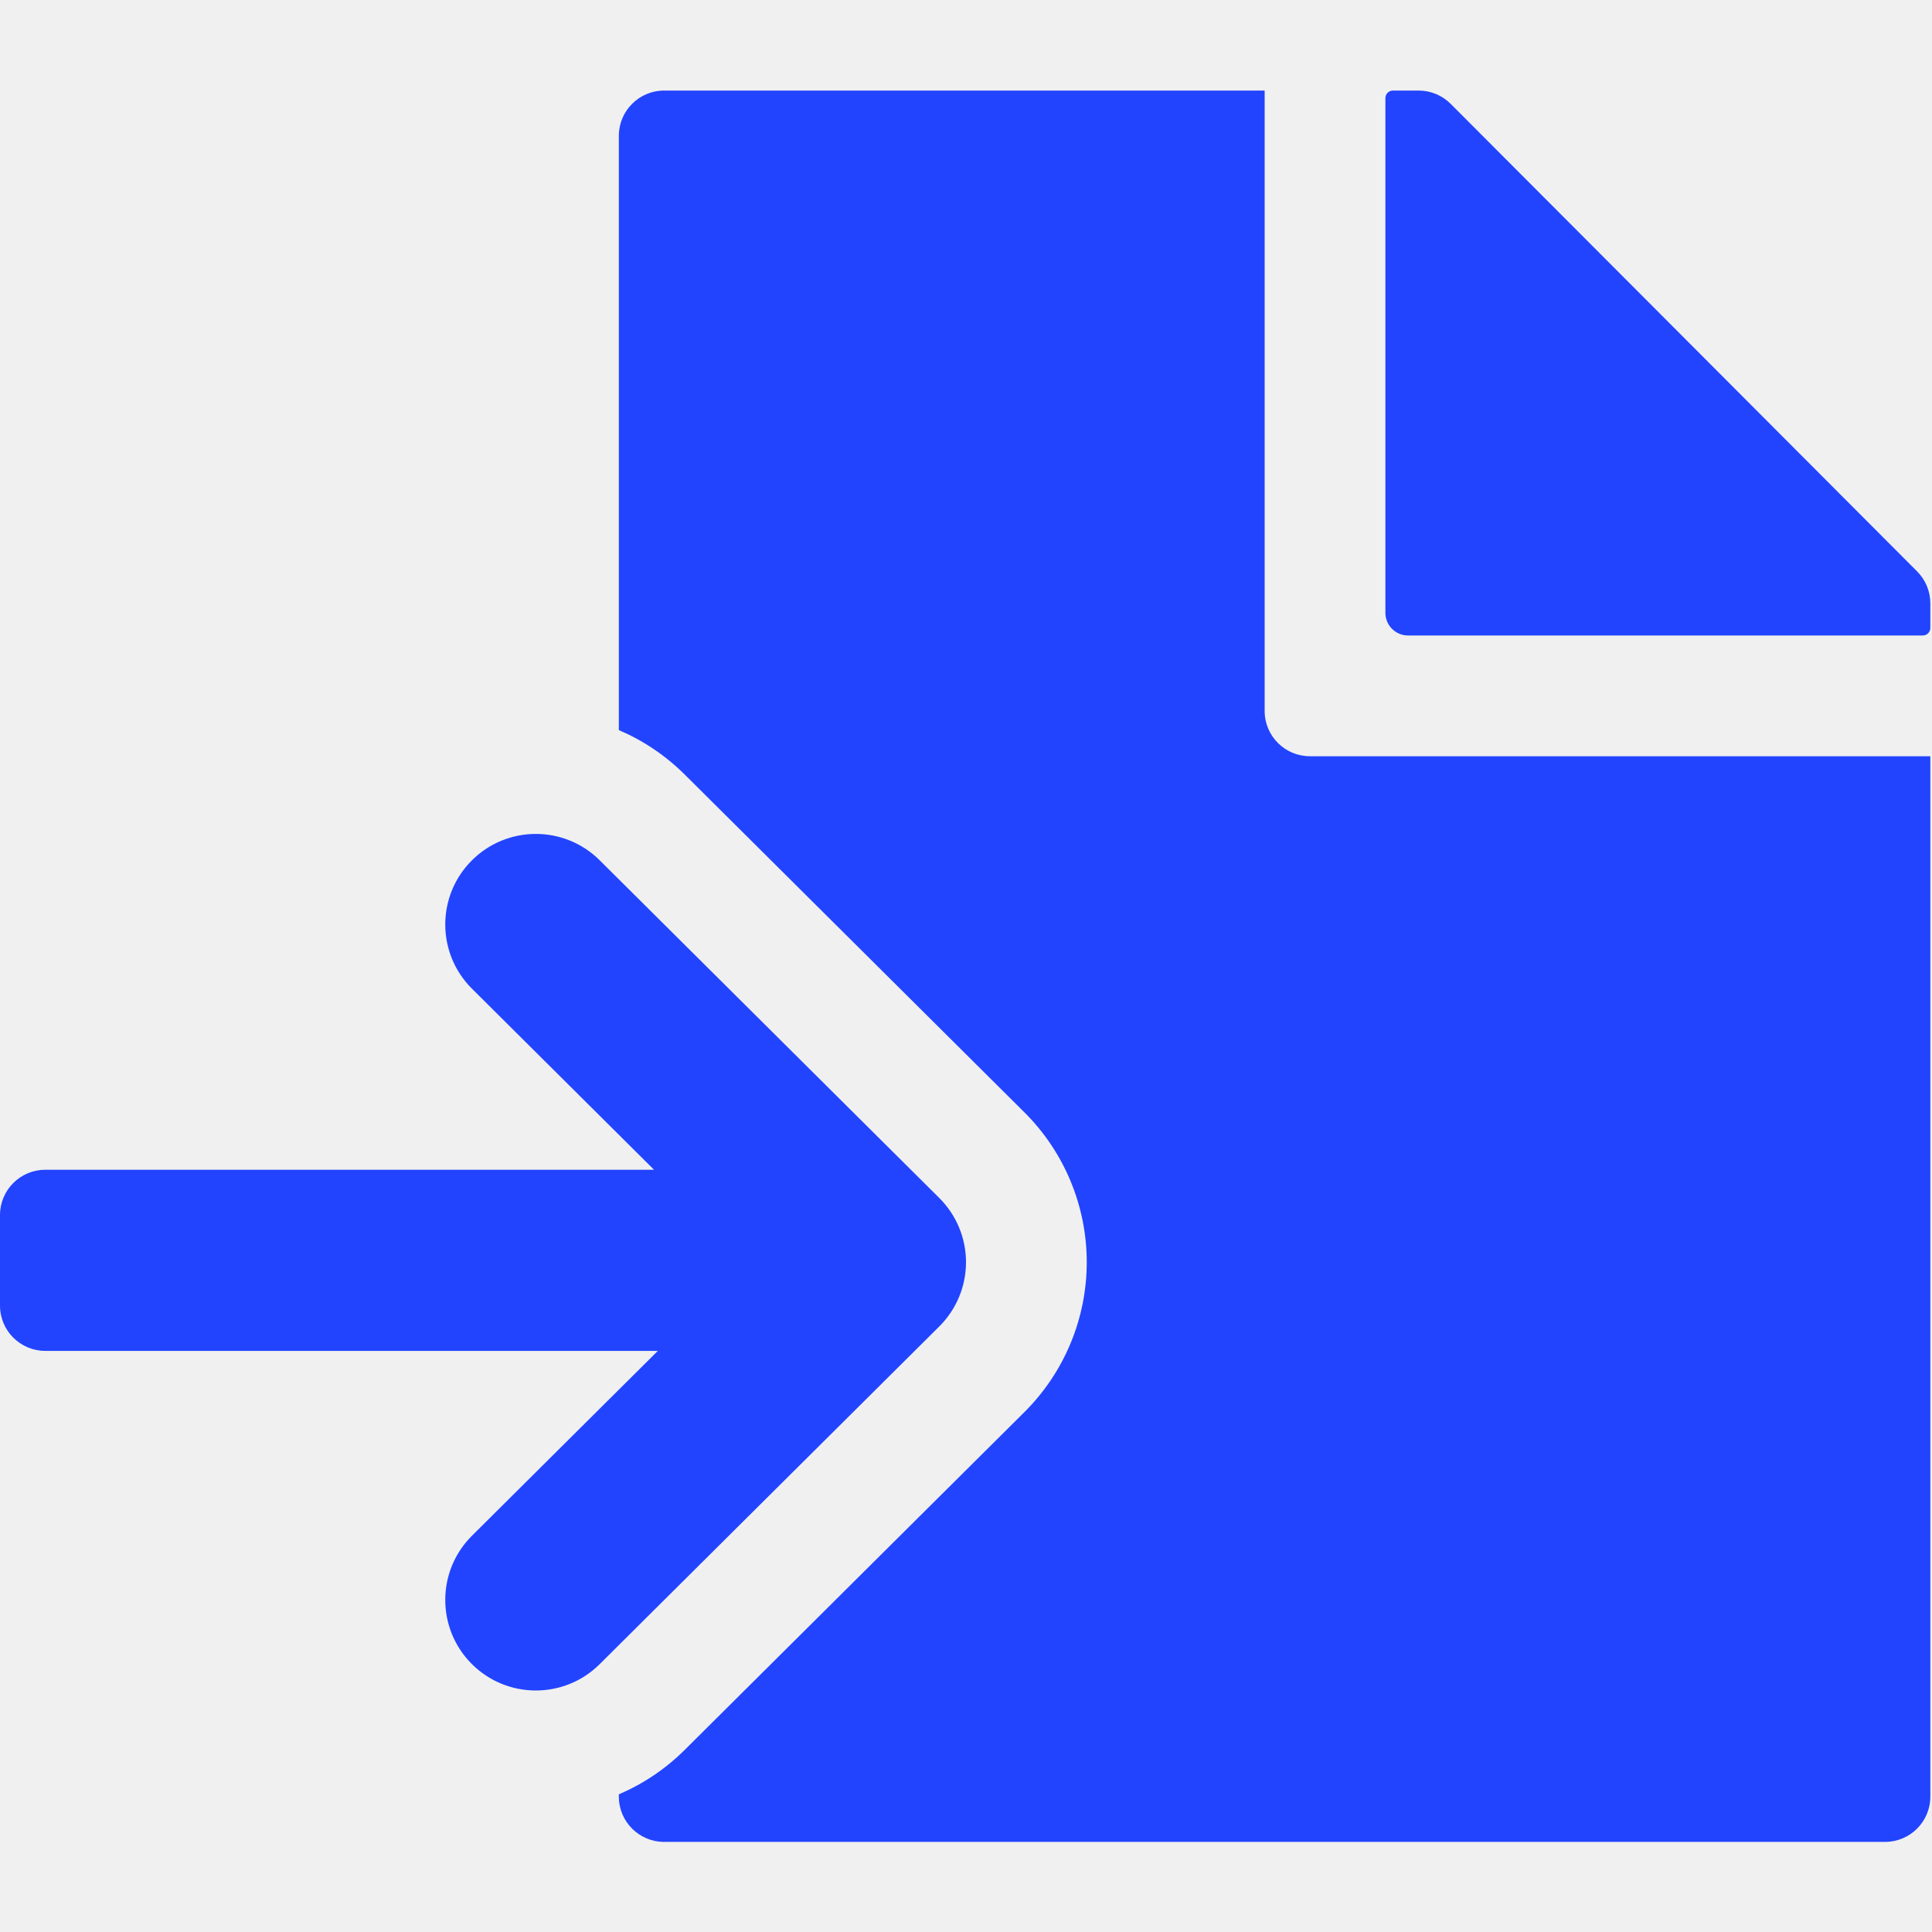
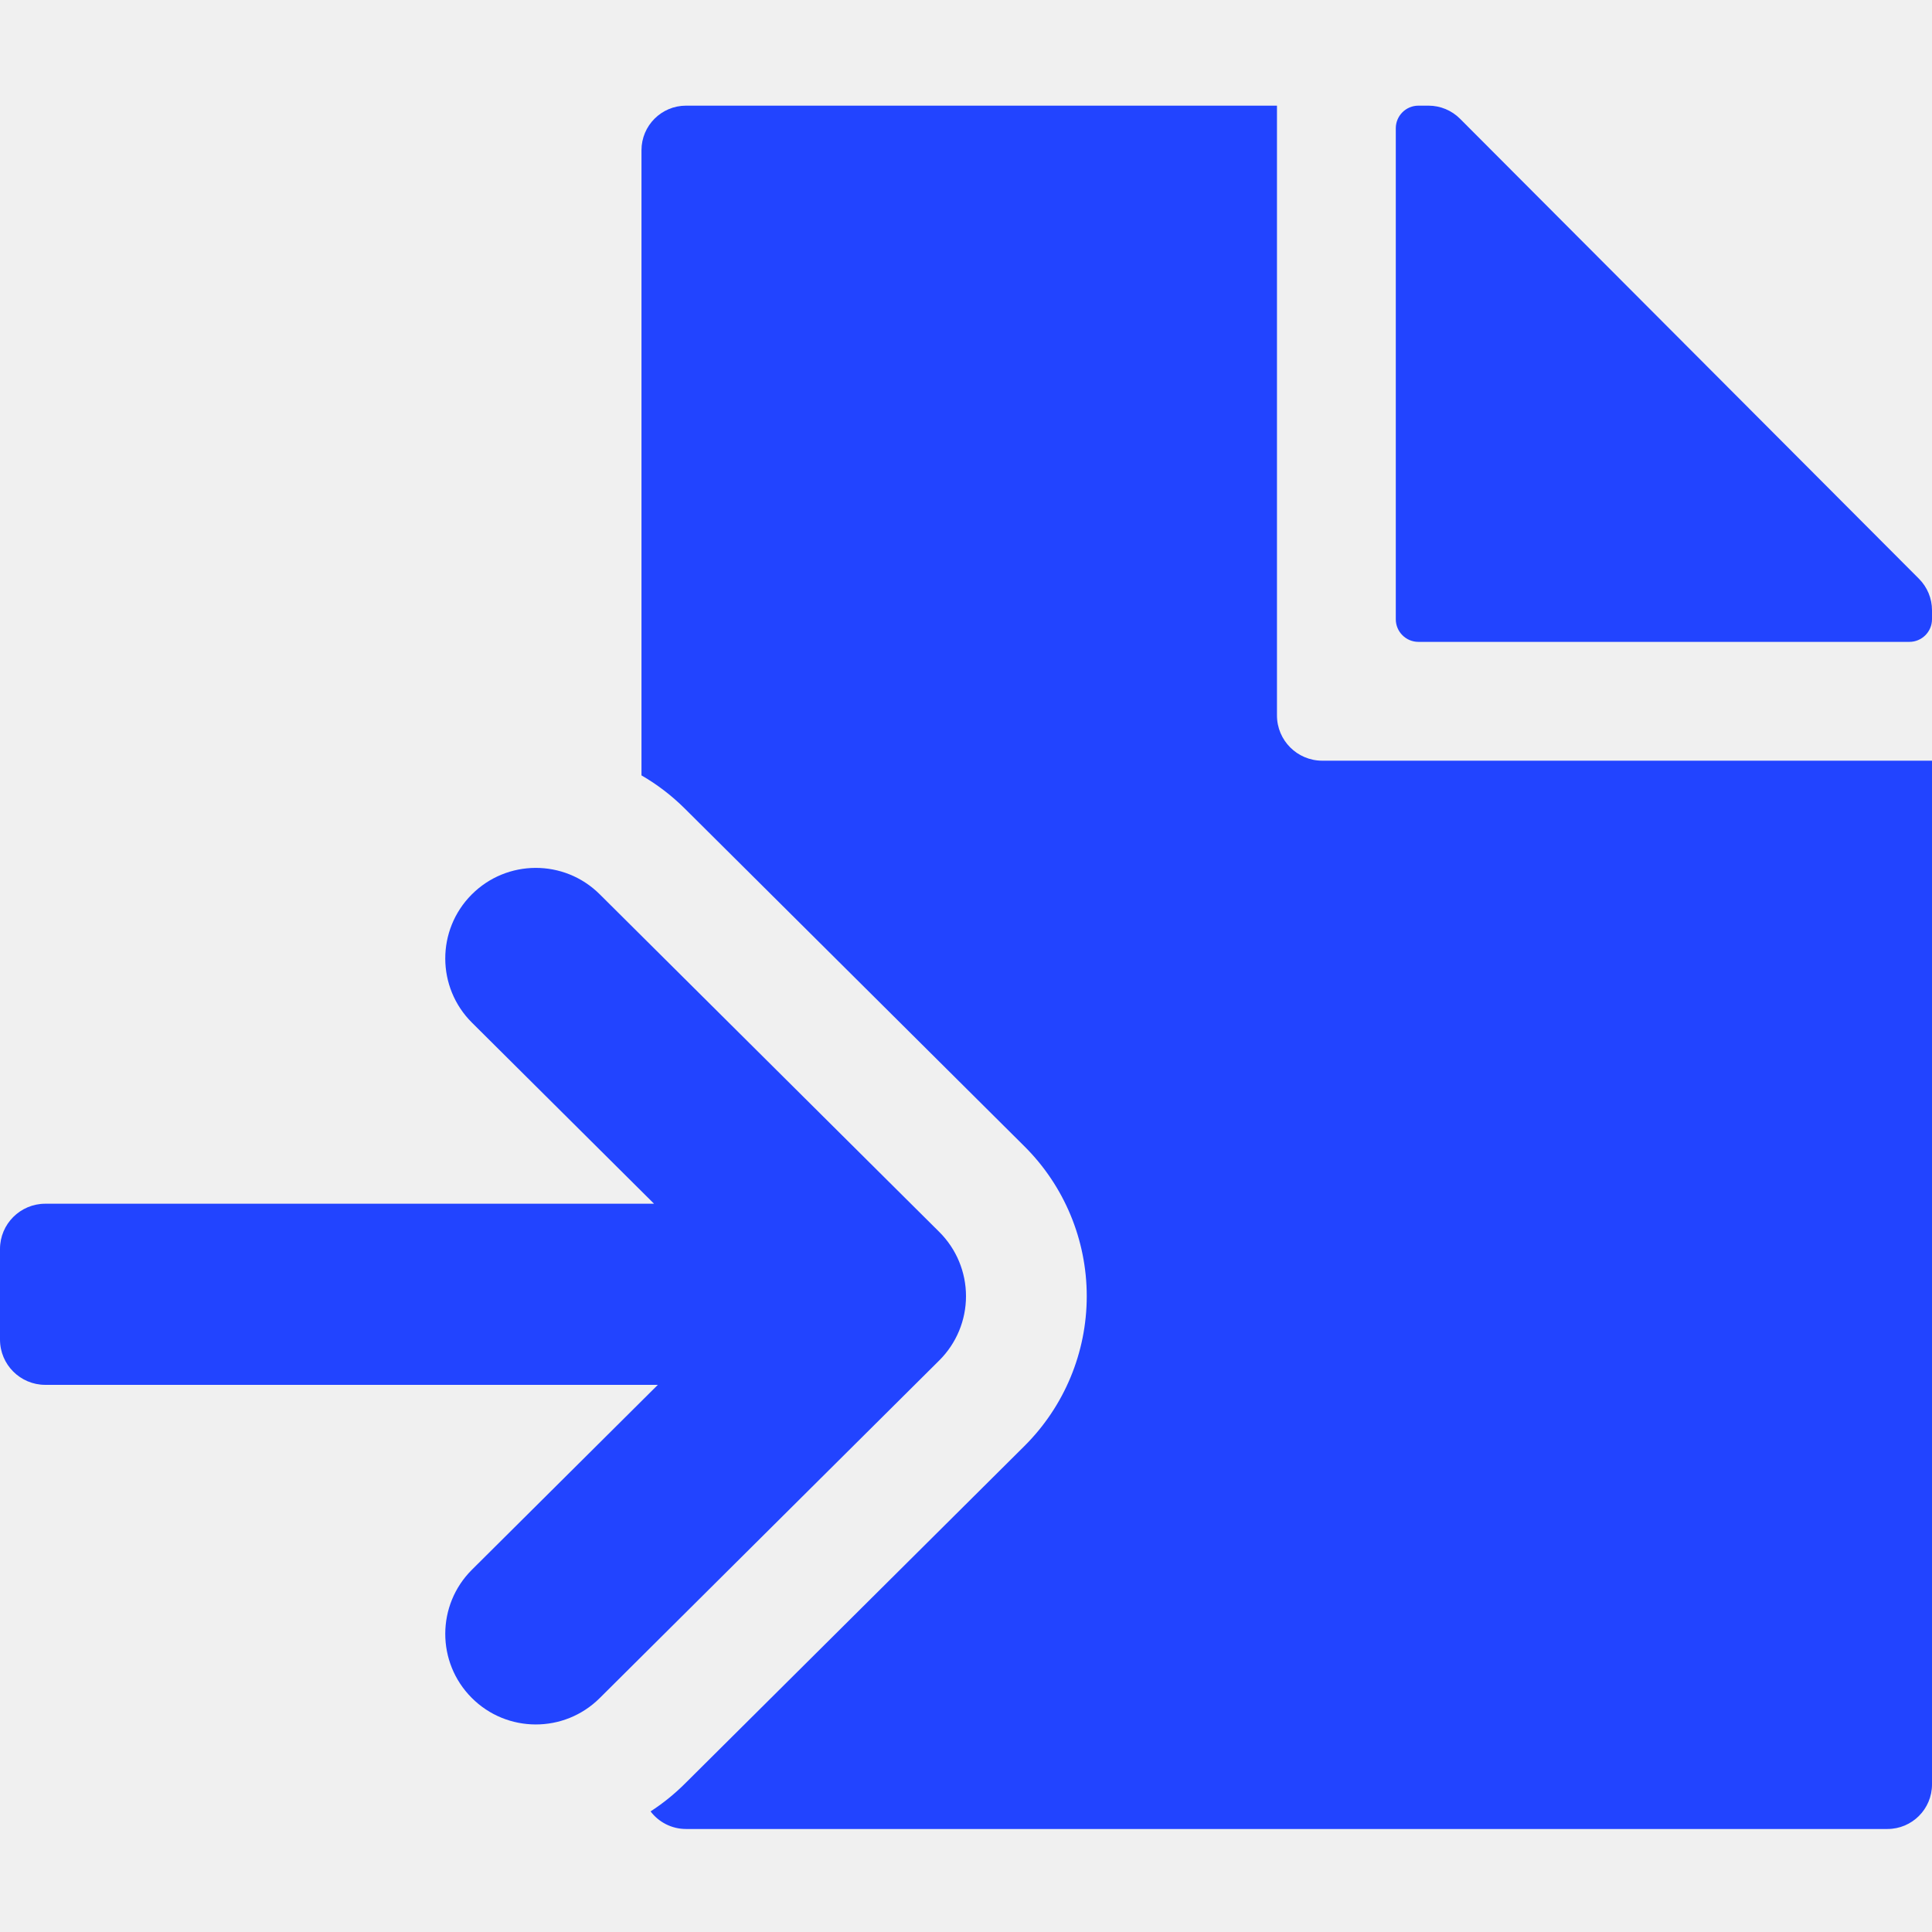
<svg xmlns="http://www.w3.org/2000/svg" width="512" height="512" viewBox="0 0 512 512" fill="none">
-   <g clip-path="url(#clip0_1142_1948)">
-     <path fill-rule="evenodd" clip-rule="evenodd" d="M164 36C164 29.373 169.373 24 176 24H335.146V188.411C335.146 195.039 340.519 200.411 347.146 200.411H511.558L511.558 476.123C511.558 482.75 506.185 488.123 499.558 488.123H176C169.373 488.123 164 482.75 164 476.123V475.514C170.347 472.805 176.296 468.871 181.487 463.708L271.488 374.208C282.057 363.697 288 349.406 288 334.5C288 319.594 282.057 305.303 271.488 294.792L181.488 205.292C176.296 200.129 170.347 196.194 164 193.486V36ZM367.146 26C367.146 24.895 368.042 24 369.146 24H375.953C379.141 24 382.197 25.268 384.448 27.525L508.053 151.424C510.297 153.673 511.558 156.721 511.558 159.899L511.558 166.411C511.558 167.516 510.662 168.411 509.558 168.411H373.146C369.833 168.411 367.146 165.725 367.146 162.411V26Z" fill="#2244FF" />
-     <path fill-rule="evenodd" clip-rule="evenodd" d="M125.077 406.982C115.678 416.329 115.636 431.525 124.982 440.923C134.329 450.322 149.525 450.364 158.923 441.018L248.923 351.518C253.453 347.013 256 340.888 256 334.5C256 328.112 253.453 321.987 248.923 317.482L158.923 227.982C149.525 218.636 134.329 218.678 124.982 228.077C115.636 237.475 115.678 252.671 125.077 262.018L173.327 310L12 310C5.373 310 -4.12516e-06 315.373 -4.41485e-06 322L-5.46392e-06 346C-5.75362e-06 352.627 5.373 358 12 358L174.333 358L125.077 406.982Z" fill="#2244FF" />
+   <g clip-path="url(#clip0_1147_463)">
+     <path d="M170 39.808C170 33.287 175.287 28 181.808 28H338.41V189.59C338.41 196.218 343.782 201.59 350.41 201.59H512L512 472.893C512 479.415 506.713 484.701 500.192 484.701H181.808C177.972 484.701 174.564 482.873 172.407 480.039C175.619 477.958 178.665 475.515 181.488 472.708L271.488 383.208C282.057 372.697 288 358.406 288 343.5C288 328.594 282.057 314.303 271.488 303.792L181.488 214.292C177.969 210.793 174.103 207.858 170 205.487V39.808Z" fill="#2244FF" />
+     <path d="M369.898 34C369.898 30.686 372.584 28 375.898 28H378.564C381.7 28 384.708 29.248 386.923 31.468L508.551 153.386C510.76 155.6 512 158.599 512 161.726L512 164.102C512 167.416 509.314 170.102 506 170.102H375.898C372.584 170.102 369.898 167.416 369.898 164.102V34Z" fill="#2244FF" />
+     <path fill-rule="evenodd" clip-rule="evenodd" d="M125.077 415.982C115.678 425.329 115.636 440.525 124.982 449.923C134.329 459.322 149.525 459.364 158.923 450.018L248.923 360.518C253.453 356.013 256 349.888 256 343.5C256 337.112 253.453 330.987 248.923 326.482L158.923 236.982C149.525 227.636 134.329 227.678 124.982 237.077C115.636 246.475 115.678 261.671 125.077 271.018L173.327 319L12 319C5.373 319 -4.12516e-06 324.373 -4.41485e-06 331L-5.46392e-06 355C-5.75362e-06 361.627 5.373 367 12 367L174.333 367L125.077 415.982Z" fill="#2244FF" />
  </g>
  <defs>
-     <clipPath id="clip0_1142_1948">
+     <clipPath id="clip0_1147_463">
      <rect width="512" height="512" fill="white" />
    </clipPath>
  </defs>
</svg>
